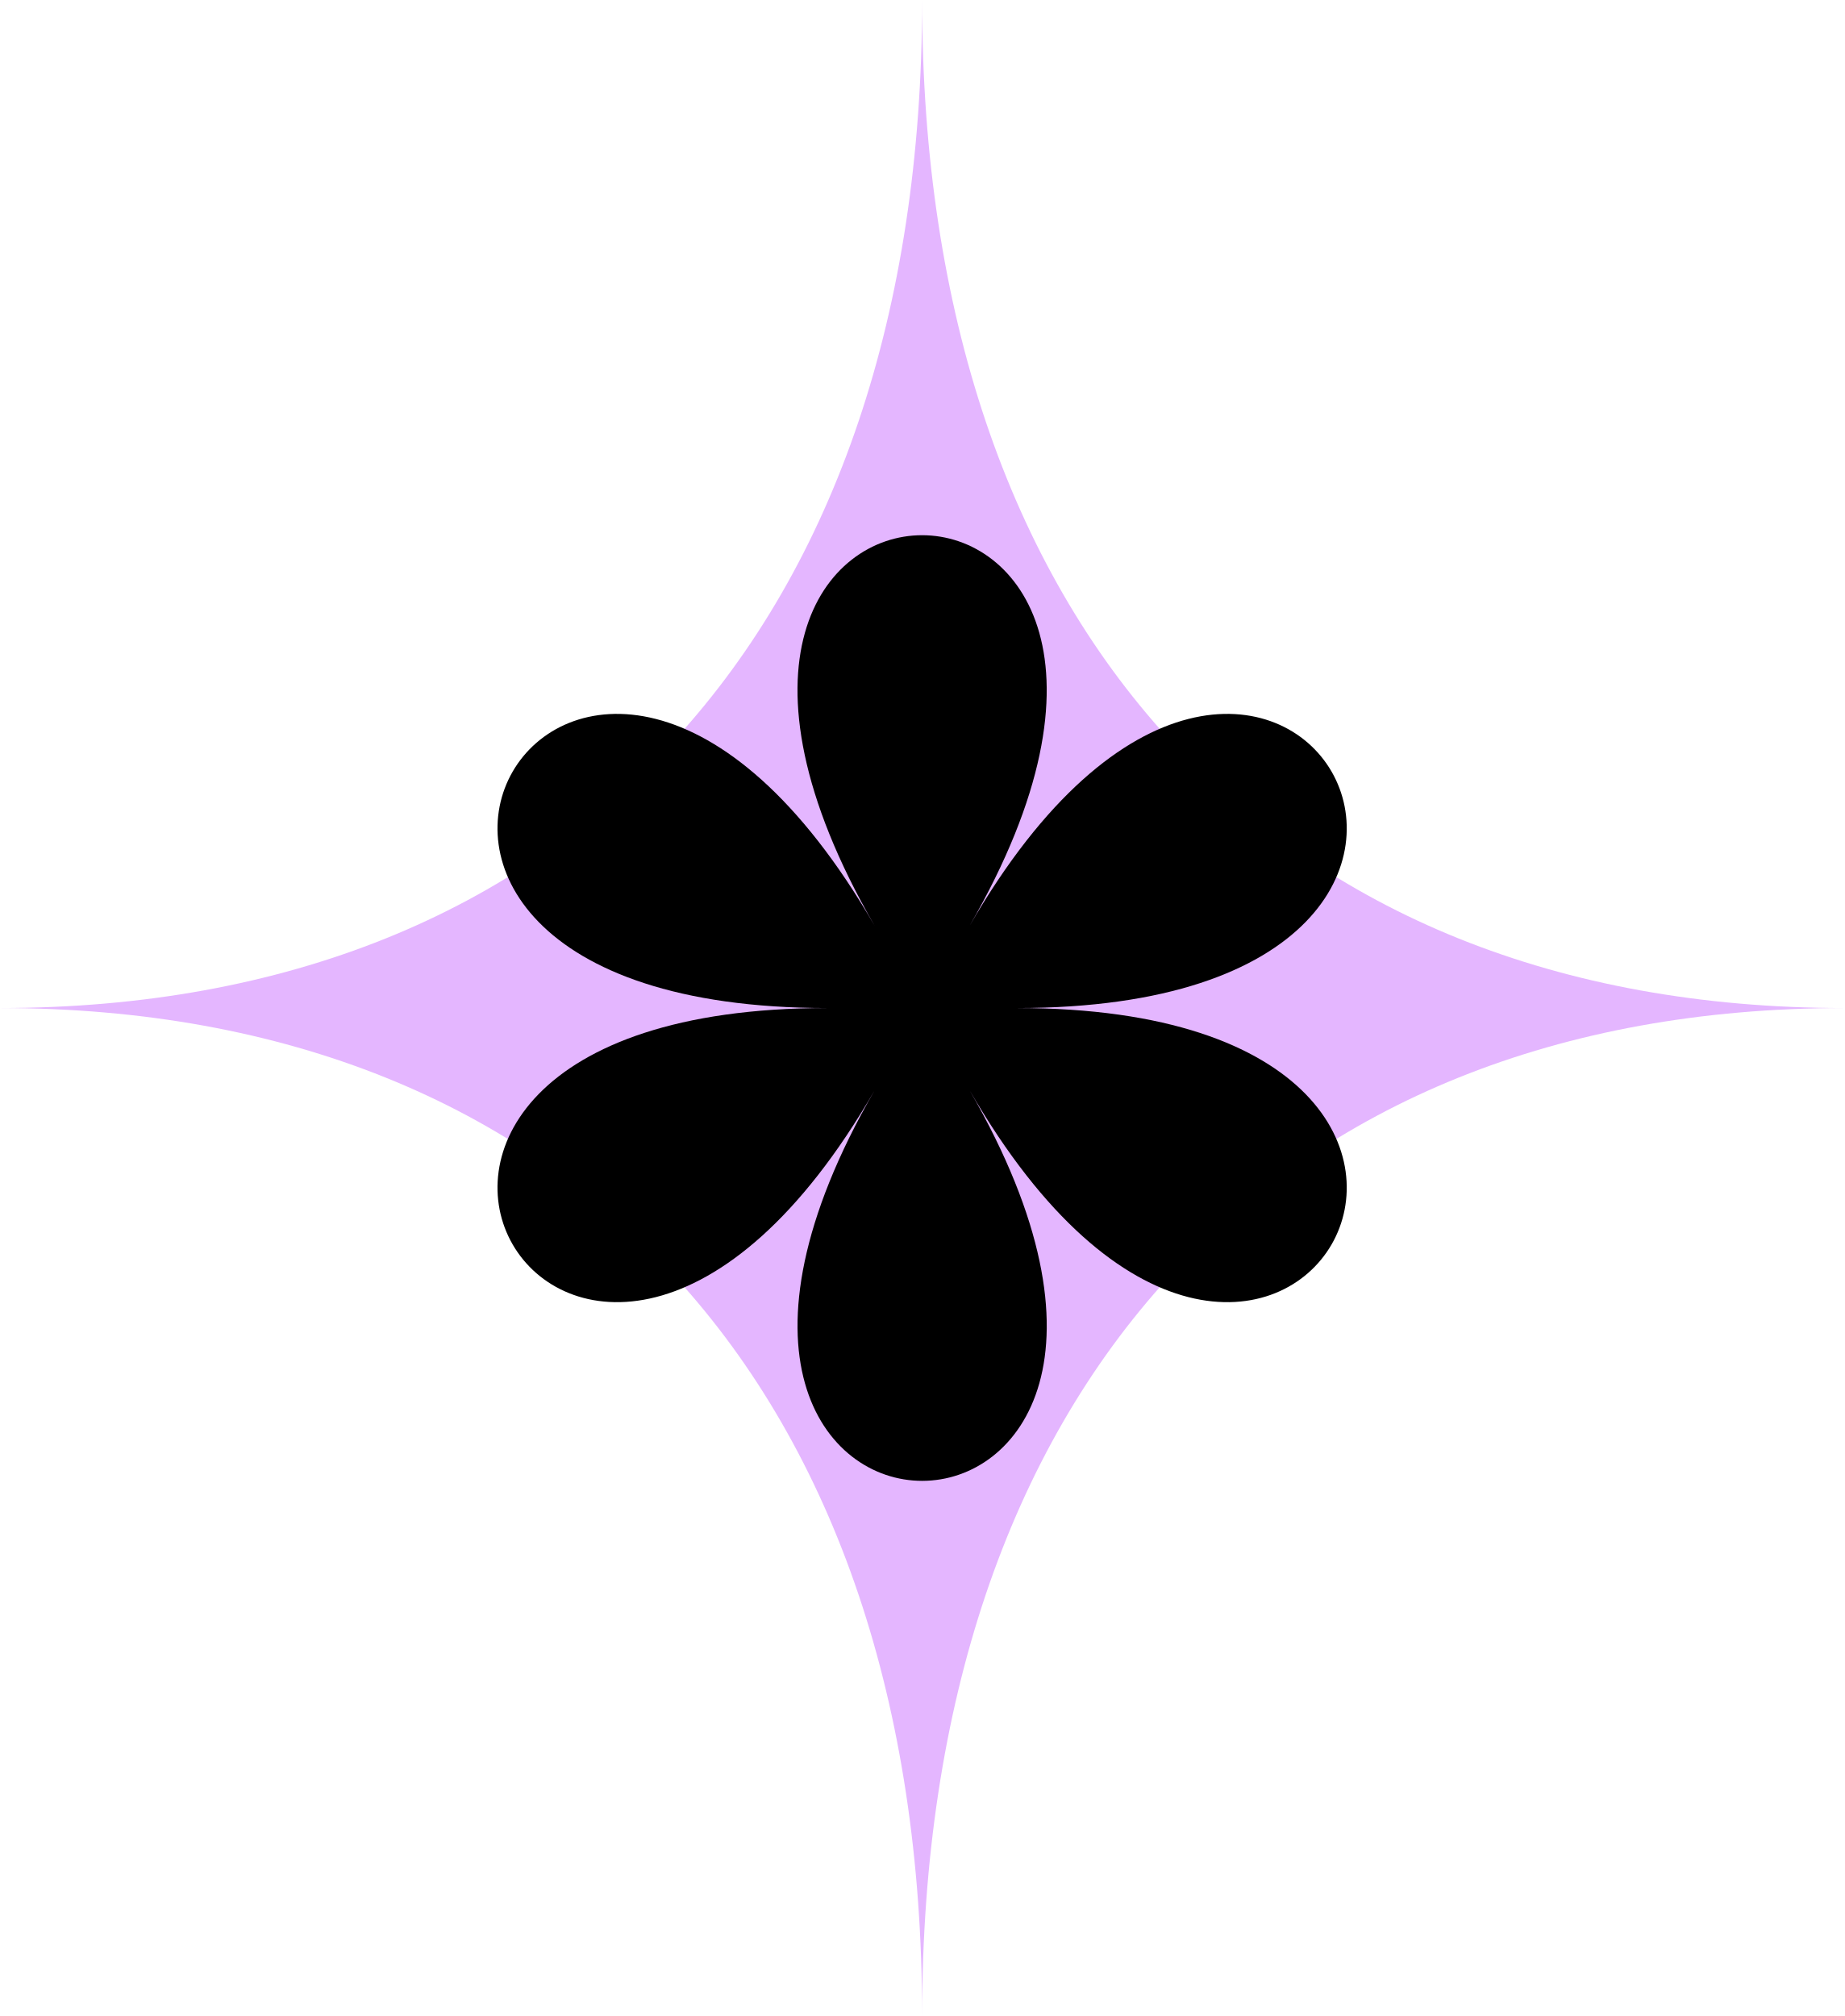
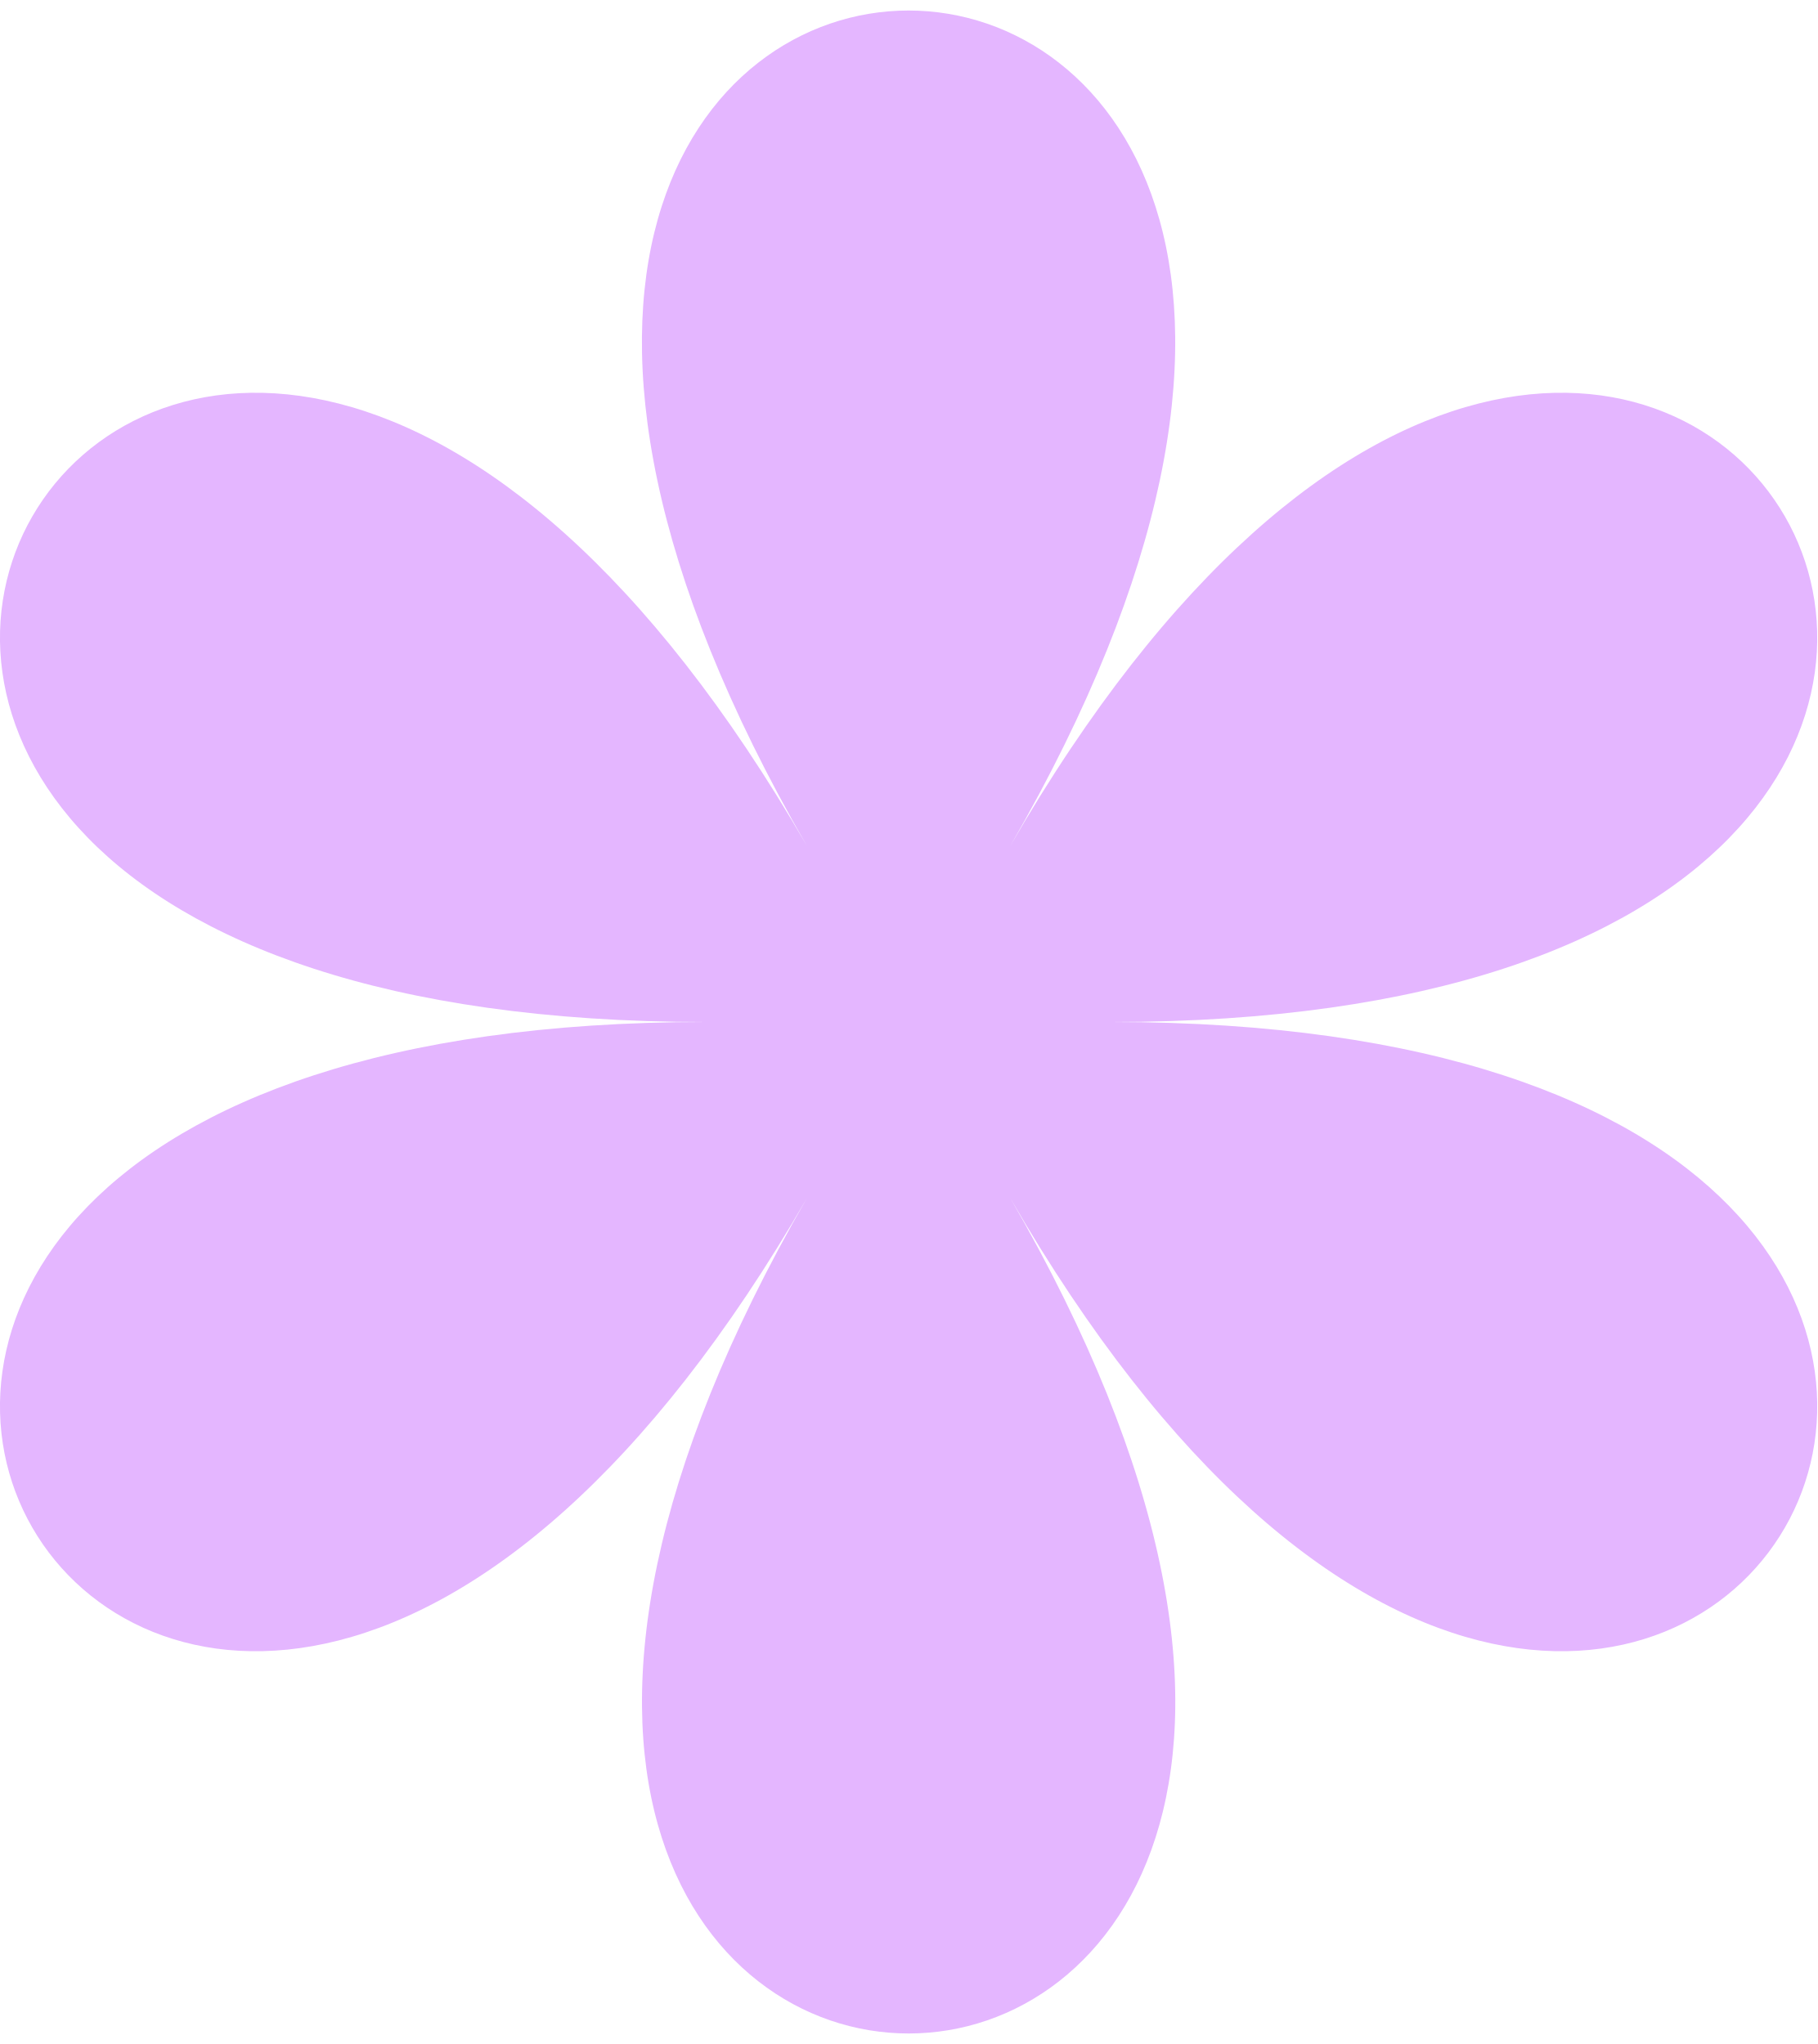
- <svg xmlns="http://www.w3.org/2000/svg" id="Layer_2" data-name="Layer 2" viewBox="0 0 272.72 298.11">
-   <defs>
-     <style>
-       .cls-1 {
-         fill: #e4b6ff;
-       }
-     </style>
-   </defs>
-   <g id="Layer_1-2" data-name="Layer 1">
-     <path class="cls-1" d="M272.72,149.06c-84.64,0-136.36,56.54-136.36,149.06,0-92.52-51.72-149.06-136.36-149.06,84.64,0,136.36-56.54,136.36-149.06,0,92.52,51.72,149.06,136.36,149.06Z" />
-     <path d="M143.38,136.9c44.46-77.01-58.51-77.01-14.04,0-44.46-77.01-95.95,12.16-7.02,12.16-88.93,0-37.44,89.17,7.02,12.16-44.46,77.01,58.51,77.01,14.04,0,44.46,77.01,95.95-12.16,7.02-12.16,88.93,0,37.44-89.17-7.02-12.16Z" />
-   </g>
+ <svg xmlns="http://www.w3.org/2000/svg" viewBox="0 0 125.59 139.84" width="32" height="36">
+   <path fill="#e4b6ff" d="M69.81,57.76c44.46-77.01-58.51-77.01-14.04,0-44.46-77.01-95.95,12.16-7.02,12.16-88.93,0-37.44,89.17,7.02,12.16-44.46,77.01,58.51,77.01,14.04,0,44.46,77.01,95.95-12.16,7.02-12.16,88.93,0,37.44-89.17-7.02-12.16Z" />
</svg>
